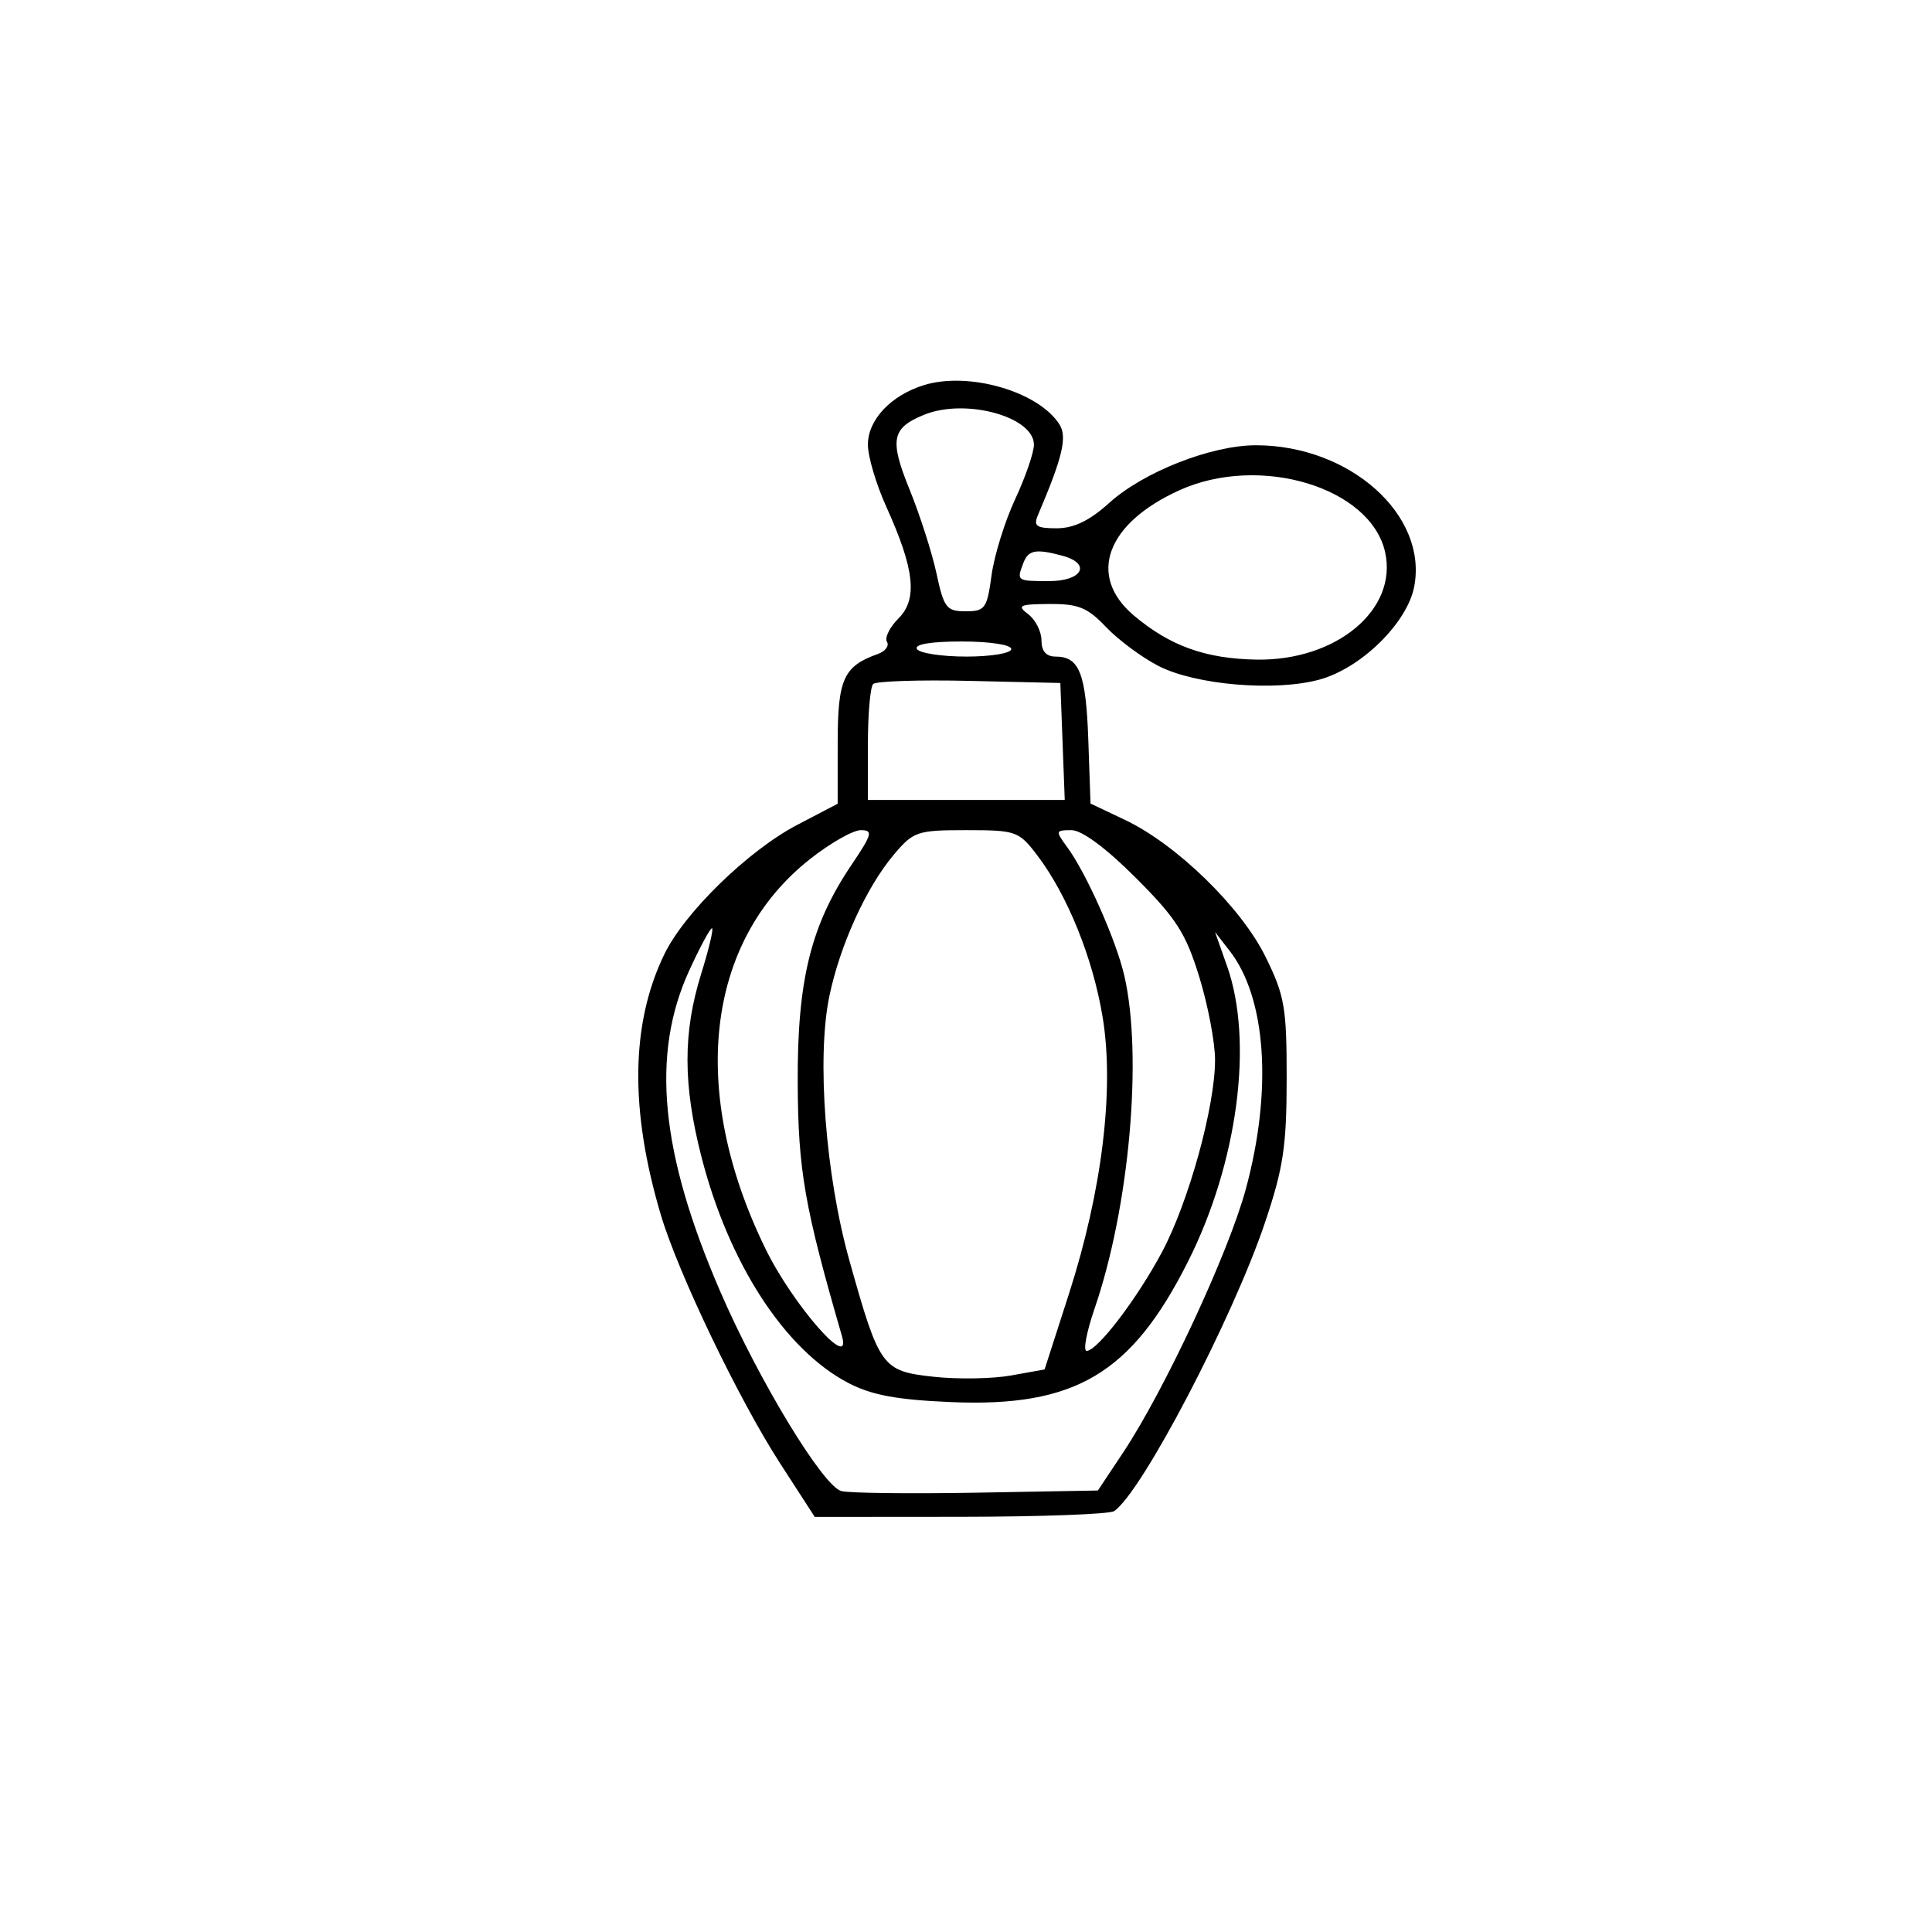
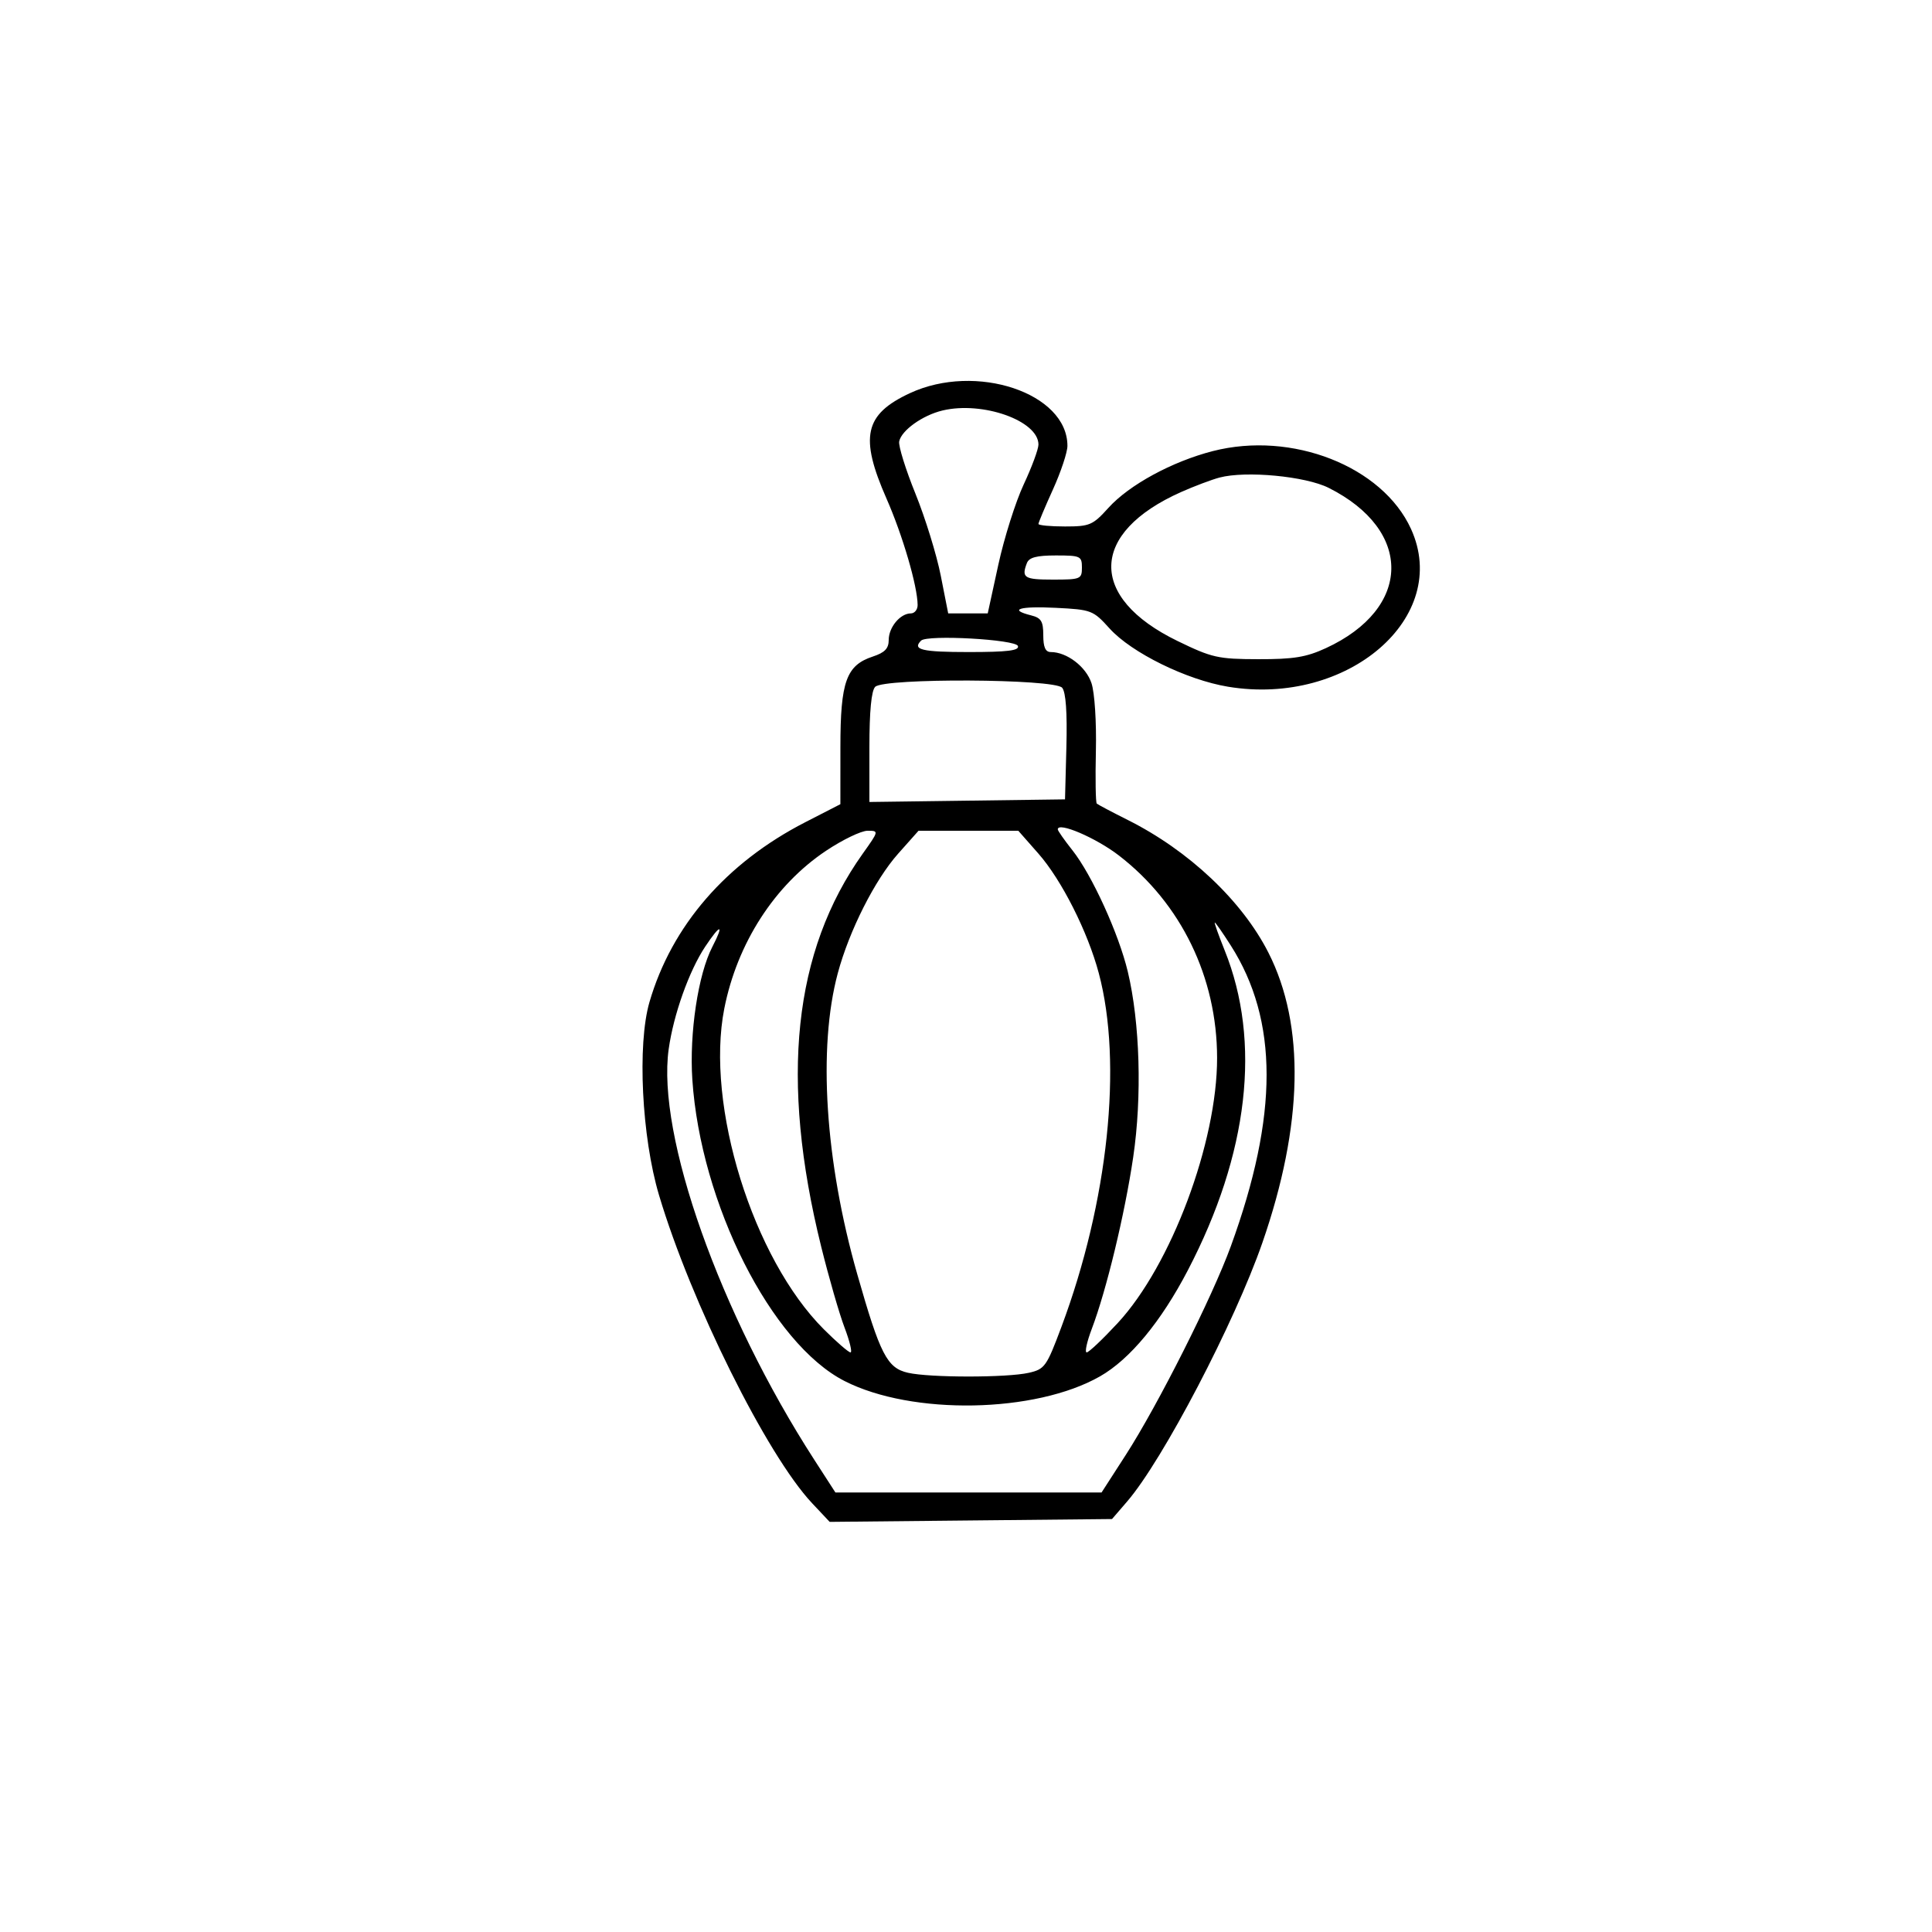
- <svg xmlns="http://www.w3.org/2000/svg" fill="currentColor" width="24" height="24" viewBox="0 0 256 256" version="1.1">
-   <path d="M 122.469 51.018 C 118.076 52.360, 115 55.613, 115 58.918 C 115 60.480, 116.094 64.175, 117.431 67.129 C 121.187 75.425, 121.621 79.379, 119.057 81.943 C 117.886 83.114, 117.197 84.510, 117.527 85.044 C 117.857 85.577, 117.311 86.304, 116.313 86.659 C 111.775 88.273, 111 89.985, 110.998 98.405 L 110.995 106.500 105.668 109.283 C 99.155 112.686, 90.708 120.906, 88.022 126.455 C 83.579 135.632, 83.430 147.091, 87.572 161 C 89.873 168.728, 97.896 185.443, 103.353 193.879 L 107.960 201 127.230 200.985 C 137.828 200.976, 147.003 200.639, 147.617 200.235 C 151.235 197.855, 163.326 174.741, 167.617 162 C 170.042 154.801, 170.482 151.893, 170.490 143 C 170.499 133.518, 170.229 131.948, 167.706 126.810 C 164.478 120.237, 155.908 111.885, 149.060 108.638 L 144.500 106.476 144.206 98.038 C 143.900 89.236, 143.023 87, 139.878 87 C 138.626 87, 138 86.287, 138 84.860 C 138 83.683, 137.213 82.123, 136.250 81.392 C 134.713 80.225, 135.054 80.060, 139.063 80.032 C 142.885 80.005, 144.103 80.502, 146.563 83.092 C 148.178 84.792, 151.300 87.109, 153.500 88.241 C 158.395 90.760, 168.898 91.656, 174.803 90.059 C 180.352 88.557, 186.491 82.529, 187.398 77.690 C 189.178 68.203, 178.845 59, 166.412 59 C 160.513 59, 151.530 62.526, 146.998 66.621 C 144.372 68.993, 142.293 70, 140.022 70 C 137.322 70, 136.910 69.710, 137.533 68.250 C 140.795 60.605, 141.435 57.913, 140.388 56.247 C 137.655 51.902, 128.411 49.204, 122.469 51.018 M 122.465 54.952 C 118.143 56.703, 117.838 58.257, 120.520 64.857 C 121.899 68.250, 123.508 73.270, 124.096 76.013 C 125.069 80.548, 125.419 81, 127.954 81 C 130.524 81, 130.792 80.628, 131.382 76.250 C 131.733 73.638, 133.141 69.093, 134.511 66.151 C 135.880 63.209, 137 59.958, 137 58.926 C 137 55.209, 127.942 52.732, 122.465 54.952 M 156.256 64.970 C 146.563 69.370, 144.044 76.330, 150.250 81.563 C 155.030 85.593, 159.755 87.291, 166.500 87.402 C 177.076 87.575, 185.211 80.791, 183.542 73.192 C 181.648 64.570, 166.917 60.131, 156.256 64.970 M 135.607 74.582 C 134.687 76.979, 134.716 77, 139 77 C 143.450 77, 144.657 74.677, 140.750 73.630 C 137.250 72.692, 136.262 72.875, 135.607 74.582 M 121.500 86 C 121.840 86.550, 124.791 87, 128.059 87 C 131.353 87, 134 86.554, 134 86 C 134 85.435, 131.147 85, 127.441 85 C 123.323 85, 121.112 85.372, 121.500 86 M 115.696 90.637 C 115.313 91.020, 115 94.633, 115 98.667 L 115 106 128.042 106 L 141.084 106 140.792 98.250 L 140.500 90.500 128.446 90.221 C 121.816 90.067, 116.079 90.255, 115.696 90.637 M 107.309 113.850 C 93.483 124.779, 91.230 144.626, 101.446 165.500 C 105.095 172.954, 112.982 181.930, 111.553 177 C 106.603 159.932, 105.754 155.072, 105.700 143.500 C 105.636 129.886, 107.437 122.587, 112.832 114.594 C 115.571 110.536, 115.714 110, 114.056 110 C 113.024 110, 109.988 111.732, 107.309 113.850 M 118.434 113.250 C 114.798 117.556, 111.307 125.220, 109.893 132 C 108.195 140.145, 109.372 155.702, 112.543 167 C 116.534 181.226, 116.863 181.679, 123.723 182.429 C 126.900 182.776, 131.506 182.700, 133.957 182.260 L 138.414 181.459 141.625 171.493 C 146.031 157.815, 147.678 144.338, 146.109 134.802 C 144.814 126.933, 141.428 118.561, 137.409 113.292 C 135 110.133, 134.621 110, 128.038 110 C 121.528 110, 121.038 110.166, 118.434 113.250 M 141.410 112.250 C 143.945 115.697, 147.894 124.585, 148.978 129.285 C 151.440 139.952, 149.648 159.990, 145.034 173.403 C 143.974 176.481, 143.501 179, 143.981 179 C 145.404 179, 150.671 172.095, 153.974 165.898 C 157.512 159.259, 161 146.624, 161 140.445 C 161 138.116, 160.055 133.152, 158.900 129.413 C 157.117 123.640, 155.851 121.666, 150.493 116.308 C 146.547 112.362, 143.356 110, 141.971 110 C 139.851 110, 139.827 110.096, 141.410 112.250 M 91.321 128.611 C 86.224 139.744, 87.492 152.797, 95.458 171.179 C 100.561 182.954, 109.084 196.985, 111.494 197.578 C 112.597 197.850, 120.694 197.943, 129.487 197.786 L 145.474 197.500 148.799 192.500 C 154.316 184.202, 162.792 166.002, 165.083 157.537 C 168.622 144.460, 167.790 132.233, 162.937 125.994 L 160.997 123.500 162.589 128 C 166.131 138.014, 164.006 154.081, 157.405 167.188 C 149.919 182.054, 142.441 186.482, 126 185.784 C 118.846 185.481, 115.495 184.858, 112.432 183.263 C 103.997 178.871, 96.560 167.418, 92.932 153.234 C 90.496 143.709, 90.486 136.831, 92.895 129.089 C 93.937 125.740, 94.588 123, 94.340 123 C 94.092 123, 92.733 125.525, 91.321 128.611" stroke="none" fill="currentColor" fill-rule="evenodd" />
+ <svg xmlns="http://www.w3.org/2000/svg" fill="currentColor" width="24" height="24" viewBox="0 0 400 400" version="1.1">
+   <path d="M 188.382 81.403 C 178.956 85.791, 177.924 90.455, 183.549 103.247 C 186.885 110.834, 189.952 121.320, 189.985 125.250 C 189.993 126.213, 189.357 127, 188.571 127 C 186.387 127, 184 129.869, 184 132.494 C 184 134.265, 183.189 135.112, 180.711 135.930 C 175.205 137.748, 174.001 141.105, 173.996 154.654 L 173.991 166.500 166.728 170.229 C 150.346 178.638, 139.059 191.670, 134.462 207.482 C 131.915 216.245, 132.859 235.396, 136.430 247.398 C 143.031 269.586, 158.767 301.261, 168.137 311.222 L 171.774 315.088 201.002 314.794 L 230.231 314.500 233.366 310.864 C 240.754 302.293, 255.619 273.847, 261.366 257.281 C 269.816 232.925, 270.244 212.253, 262.611 197.233 C 257.151 186.489, 246.148 176.108, 233.507 169.773 C 230.203 168.117, 227.309 166.588, 227.075 166.373 C 226.842 166.159, 226.759 161.248, 226.892 155.460 C 227.029 149.511, 226.634 143.420, 225.984 141.450 C 224.855 138.032, 220.891 135, 217.550 135 C 216.447 135, 216 133.996, 216 131.519 C 216 128.640, 215.568 127.930, 213.500 127.411 C 208.676 126.200, 211.073 125.465, 218.606 125.845 C 225.984 126.218, 226.318 126.346, 229.727 130.120 C 234.270 135.148, 245.677 140.757, 254.252 142.178 C 279.048 146.286, 300.484 127.793, 292.129 109.500 C 286.213 96.547, 267.488 89.193, 251.113 93.391 C 242.677 95.554, 233.786 100.387, 229.484 105.149 C 226.250 108.729, 225.618 109, 220.503 109 C 217.476 109, 215 108.765, 215 108.478 C 215 108.191, 216.350 104.979, 218 101.340 C 219.650 97.701, 221 93.638, 221 92.312 C 221 81.367, 202.061 75.033, 188.382 81.403 M 195.123 84.991 C 191.003 85.977, 186.617 89.115, 186.168 91.399 C 185.986 92.327, 187.501 97.196, 189.535 102.220 C 191.569 107.243, 193.927 114.874, 194.774 119.177 L 196.315 127 200.408 126.996 L 204.500 126.993 206.695 116.911 C 207.903 111.367, 210.265 103.893, 211.945 100.303 C 213.625 96.713, 215 92.996, 215 92.043 C 215 87.107, 203.431 83.003, 195.123 84.991 M 252.500 98.870 C 250.850 99.307, 247.275 100.653, 244.555 101.862 C 225.549 110.311, 225.215 123.684, 243.785 132.707 C 250.933 136.181, 252.161 136.458, 260.500 136.478 C 267.813 136.496, 270.437 136.068, 274.500 134.196 C 292.336 125.979, 292.620 109.801, 275.082 101.004 C 270.276 98.593, 257.952 97.429, 252.500 98.870 M 212.607 116.582 C 211.441 119.620, 212.041 120, 218 120 C 223.733 120, 224 119.889, 224 117.500 C 224 115.142, 223.693 115, 218.607 115 C 214.612 115, 213.057 115.410, 212.607 116.582 M 190.700 132.633 C 188.818 134.515, 190.842 135, 200.583 135 C 208.604 135, 211.066 134.697, 210.752 133.750 C 210.299 132.384, 191.971 131.363, 190.700 132.633 M 181.200 142.200 C 180.408 142.992, 180 147.249, 180 154.721 L 180 166.041 200.250 165.771 L 220.500 165.500 220.785 154.645 C 220.972 147.498, 220.674 143.313, 219.912 142.395 C 218.359 140.523, 183.054 140.346, 181.200 142.200 M 219 171.711 C 219 171.987, 220.367 173.939, 222.039 176.049 C 226.068 181.137, 231.620 193.307, 233.497 201.168 C 236.021 211.737, 236.467 227.056, 234.617 239.585 C 232.873 251.391, 229.062 267.183, 226.034 275.152 C 225.021 277.819, 224.550 280, 224.988 280 C 225.426 280, 228.318 277.264, 231.414 273.920 C 242.477 261.970, 252.012 236.518, 251.987 219 C 251.963 202.344, 244.552 187.070, 231.672 177.133 C 226.908 173.457, 219 170.074, 219 171.711 M 171.025 176.142 C 160.375 183.254, 152.618 195.289, 149.953 208.834 C 146.016 228.844, 155.887 260.599, 170.599 275.250 C 173.222 277.863, 175.692 280, 176.088 280 C 176.484 280, 175.925 277.675, 174.845 274.834 C 173.765 271.993, 171.591 264.456, 170.014 258.084 C 161.433 223.433, 164.233 196.957, 178.616 176.750 C 181.980 172.023, 181.985 172, 179.612 172 C 178.301 172, 174.436 173.864, 171.025 176.142 M 185.946 176.750 C 181.133 182.164, 175.816 192.697, 173.453 201.500 C 169.305 216.954, 170.820 240.430, 177.471 263.759 C 182.238 280.478, 183.656 283.234, 188 284.222 C 192.516 285.250, 208.474 285.252, 213 284.225 C 216.307 283.474, 216.680 282.950, 219.763 274.702 C 229.436 248.834, 232.466 220.146, 227.496 201.500 C 225.203 192.896, 219.793 182.183, 214.981 176.716 L 210.830 172 200.500 172 L 190.170 172 185.946 176.750 M 253.549 196.750 C 261.175 215.680, 258.506 238.882, 245.930 263 C 240.378 273.648, 233.944 281.420, 227.757 284.954 C 214.382 292.593, 188.843 293.062, 174.855 285.926 C 159.689 278.189, 145.052 249.195, 143.340 223.500 C 142.701 213.909, 144.537 201.729, 147.480 196.038 C 149.978 191.209, 149.198 191.189, 145.999 196 C 142.667 201.012, 139.447 210.051, 138.444 217.215 C 135.946 235.047, 149.023 271.921, 168.602 302.250 L 172.960 309 200.514 309 L 228.069 309 233.065 301.250 C 239.755 290.871, 251.021 268.495, 254.839 258 C 264.707 230.881, 264.700 211.259, 254.818 195.750 C 253.153 193.137, 251.666 191, 251.512 191 C 251.358 191, 252.275 193.588, 253.549 196.750" stroke="none" fill="currentColor" fill-rule="evenodd" />
</svg>
